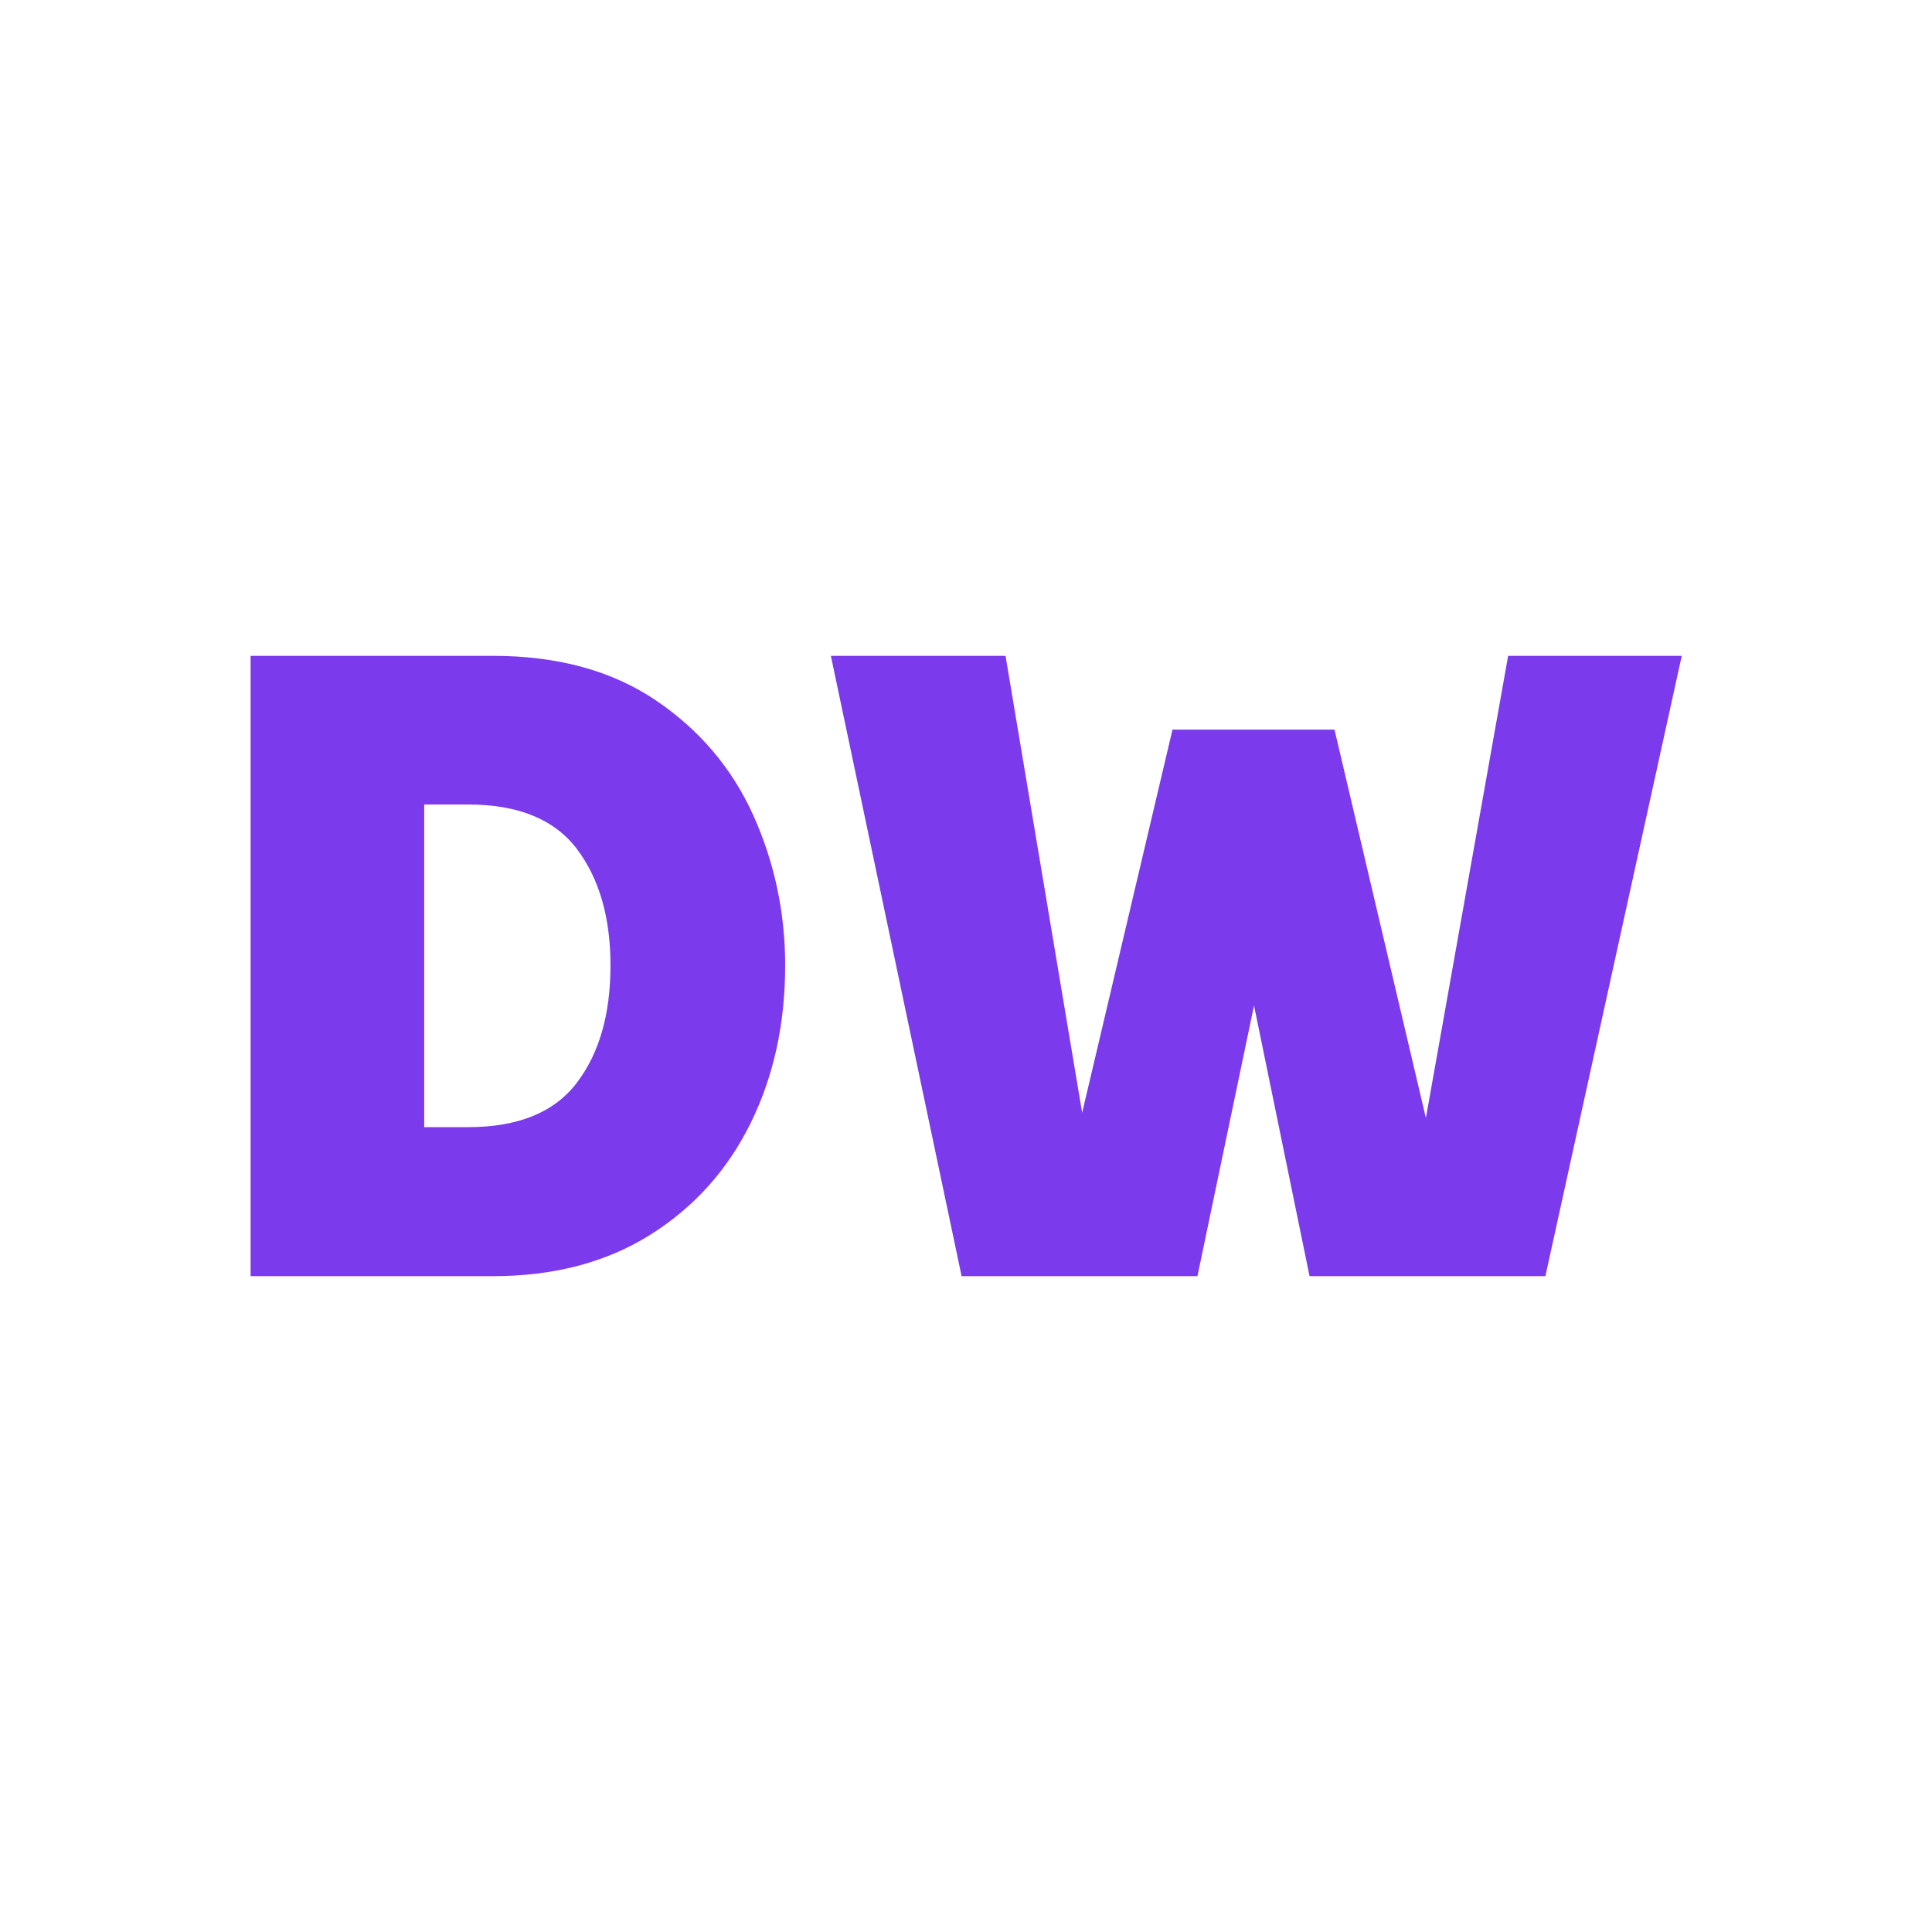
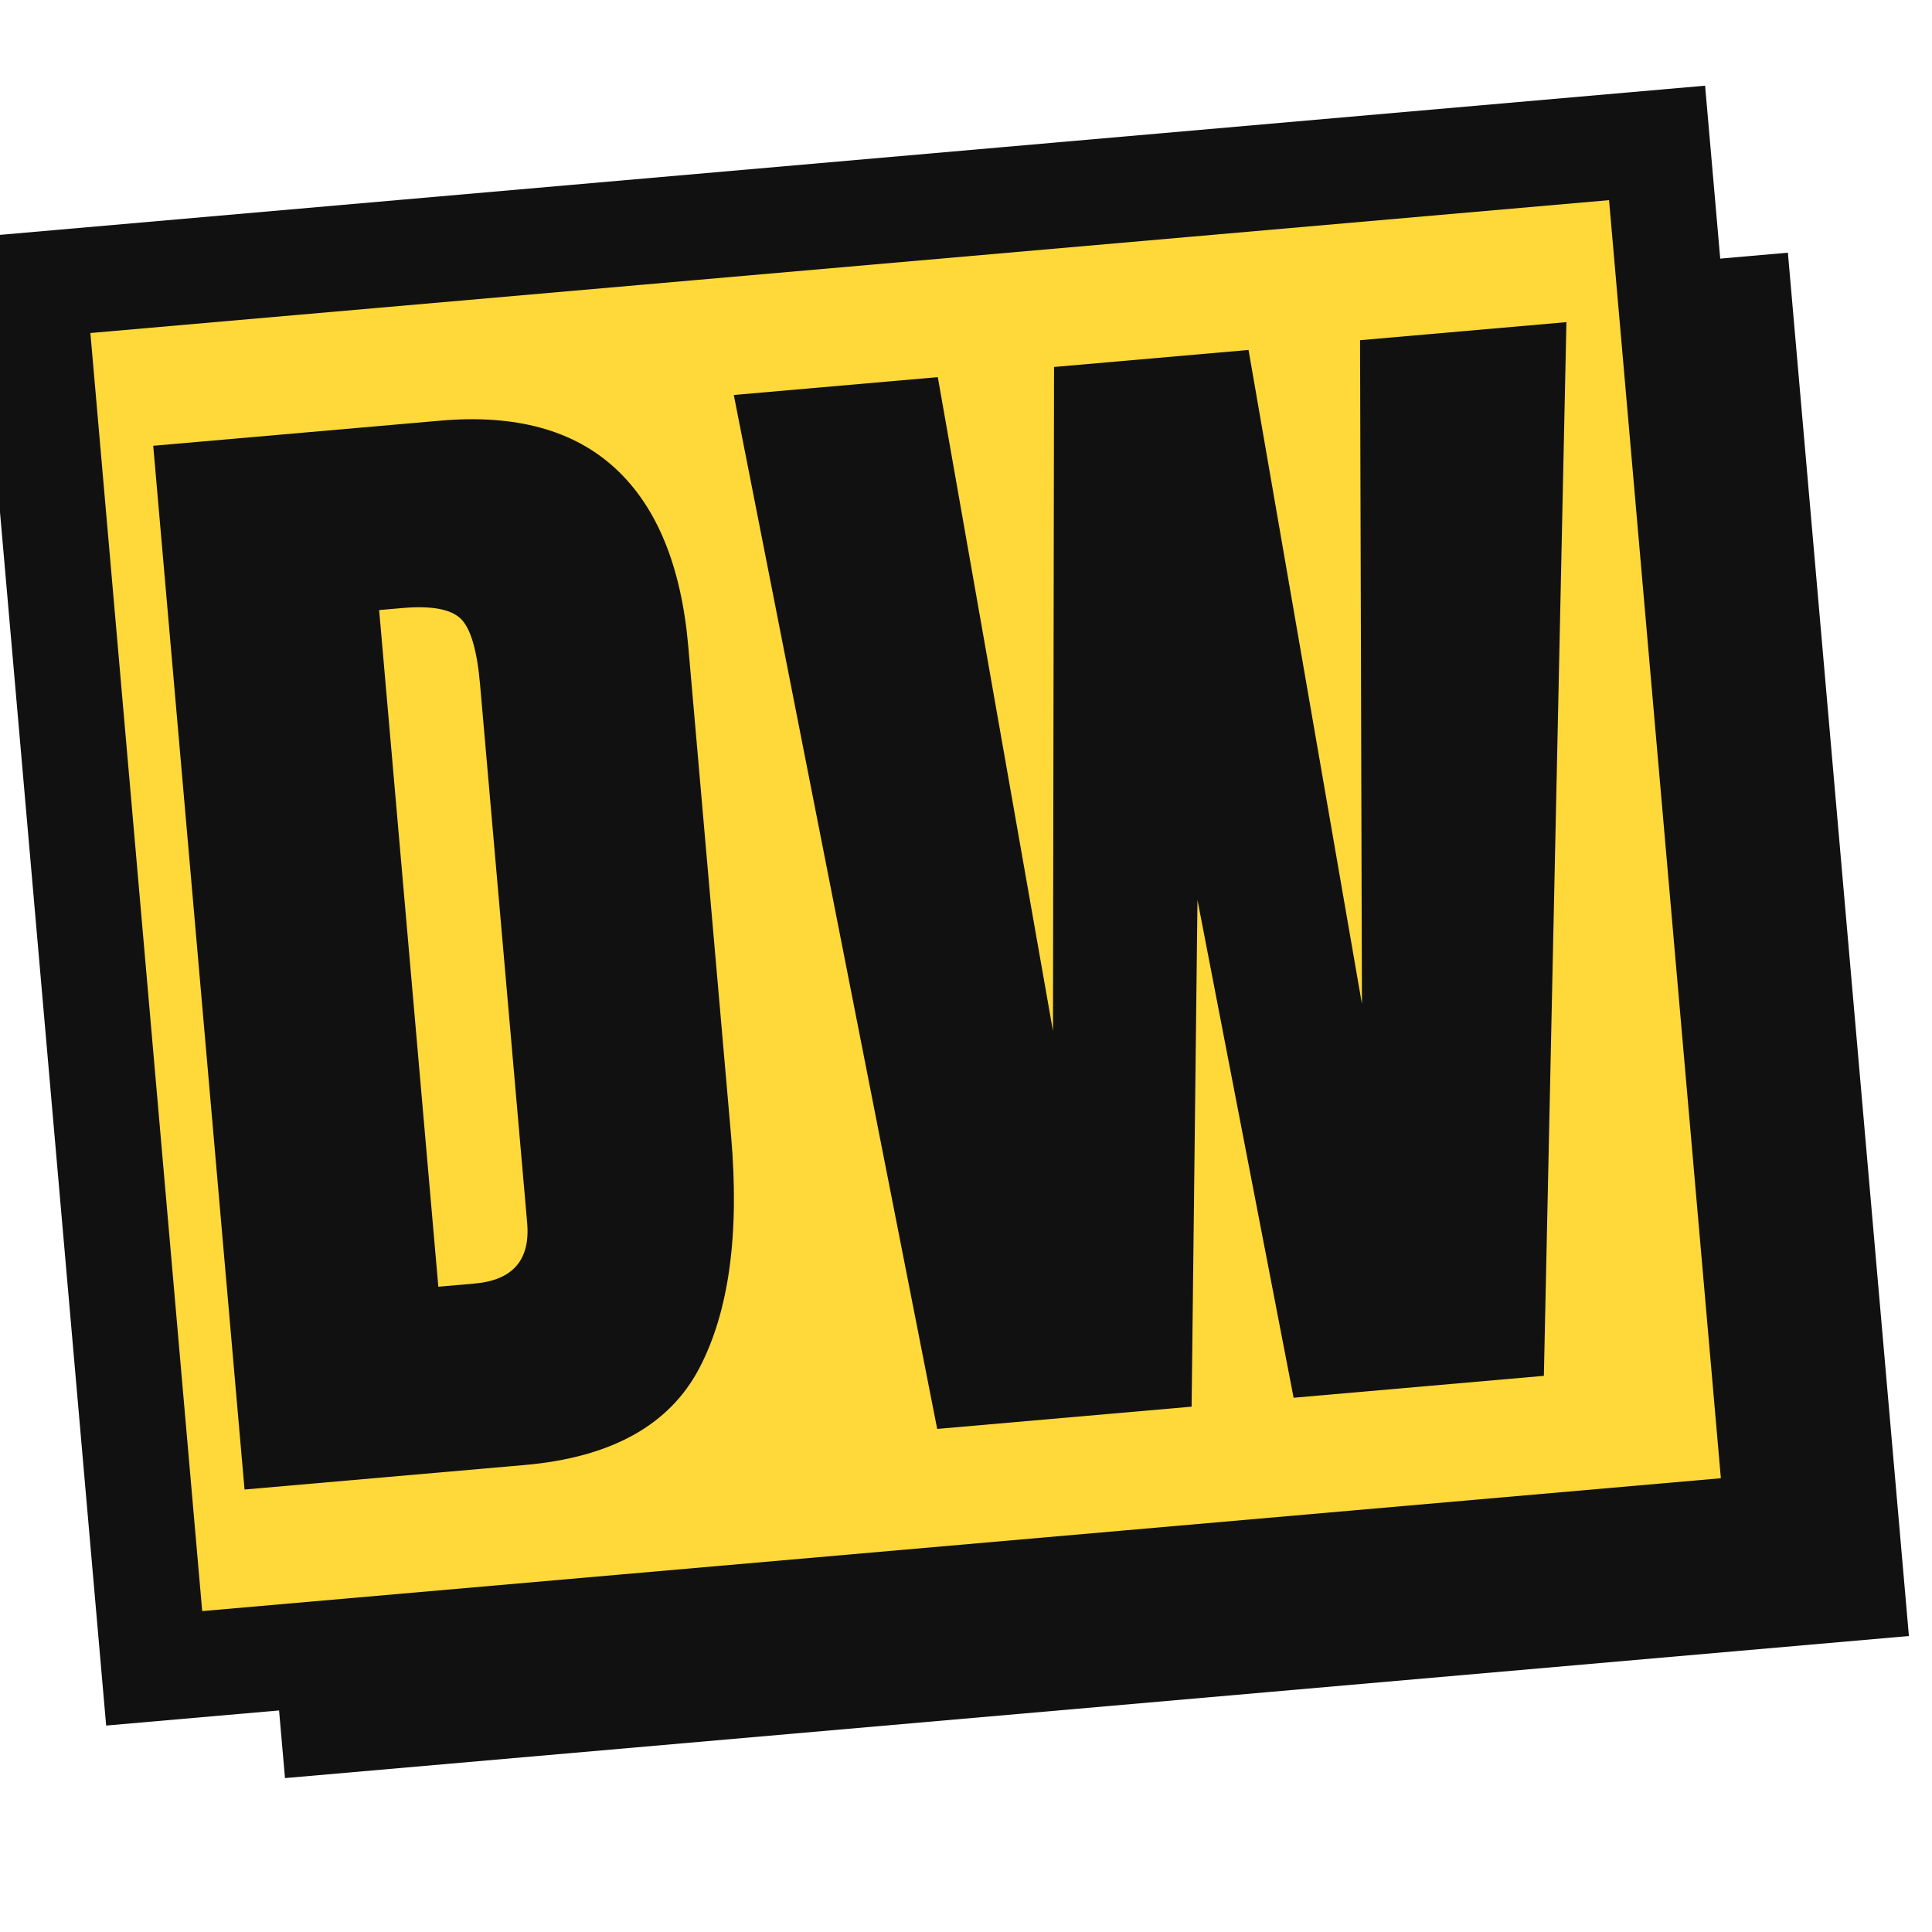
- <svg xmlns="http://www.w3.org/2000/svg" viewBox="0 0 54.97 54.97" fill="#7c3aed">
-   <path transform="translate(7.13 36.31)" d="M0-17.65L6.89-17.65Q9.65-17.65 11.52-16.39Q13.39-15.13 14.30-13.12Q15.21-11.10 15.21-8.84Q15.21-6.34 14.22-4.34Q13.23-2.34 11.36-1.17Q9.49 0 6.89 0L0 0L0-17.65M4.94-4.24L6.19-4.24Q8.32-4.24 9.28-5.50Q10.24-6.76 10.24-8.84Q10.24-10.89 9.28-12.16Q8.32-13.42 6.19-13.42L4.94-13.42L4.94-4.24M40.72-17.65L36.84 0L30.13 0L28.55-7.70L26.94 0L20.23 0L16.51-17.65L21.48-17.65L23.66-4.65L26.23-15.55L30.84-15.55L33.44-4.50L35.78-17.65" />
+ <svg xmlns="http://www.w3.org/2000/svg" viewBox="0 0 64 64">
+   <g transform="rotate(-5 30.0 30.0)">
+     <rect x="7" y="11" width="54" height="46" fill="#111" />
+     <rect x="3" y="7" width="54" height="46" fill="#ffd83a" stroke="#111" stroke-width="3.5" />
+     <g fill="#111" transform="translate(4.96 47.36) scale(0.01972 -0.01972)">
+       <path transform="translate(0 0)" d="M78 0V1760H562Q752 1760 848.0 1654.5Q944 1549 944 1346V522Q944 272 856.5 136.0Q769 0 550 0ZM432 311H493Q590 311 590 405V1313Q590 1401 566.5 1426.5Q543 1452 471 1452H432Z" />
+       <path transform="translate(1030 0)" d="M216 0 27 1760H371L468 649L567 1760H895L989 649L1083 1760H1431L1239 0H817L729 847L645 0Z" />
+     </g>
+   </g>
</svg>
